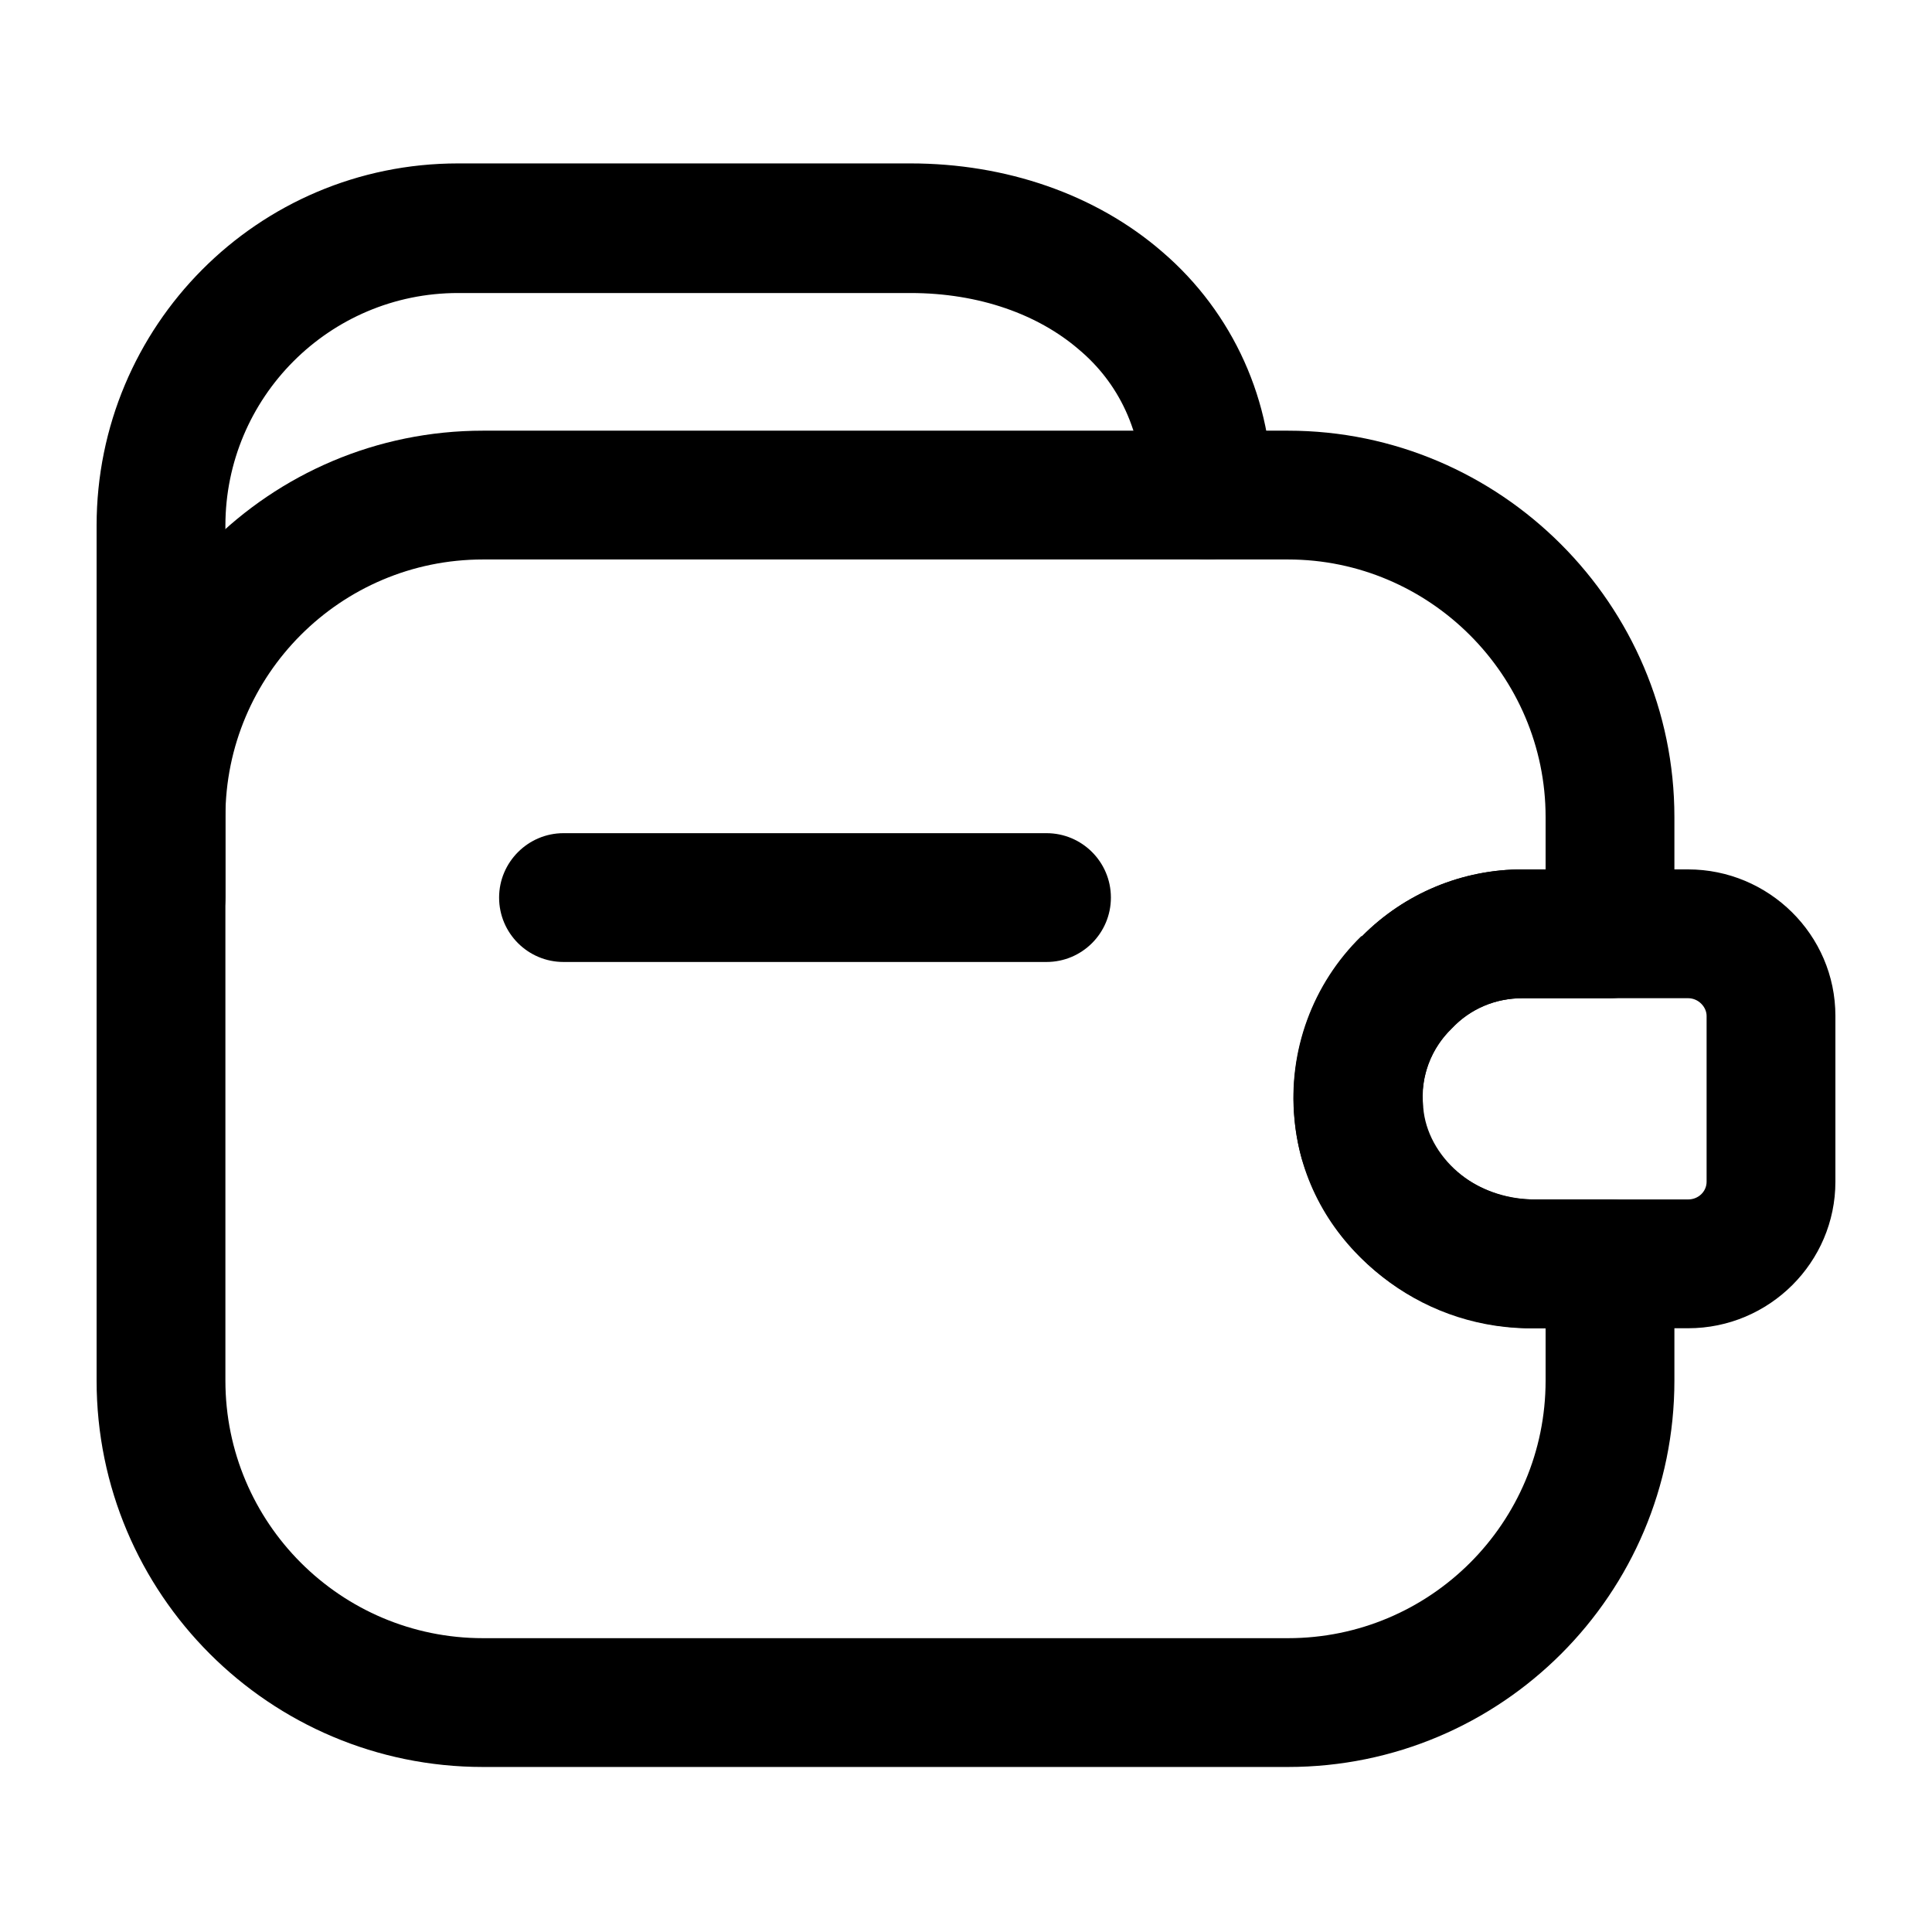
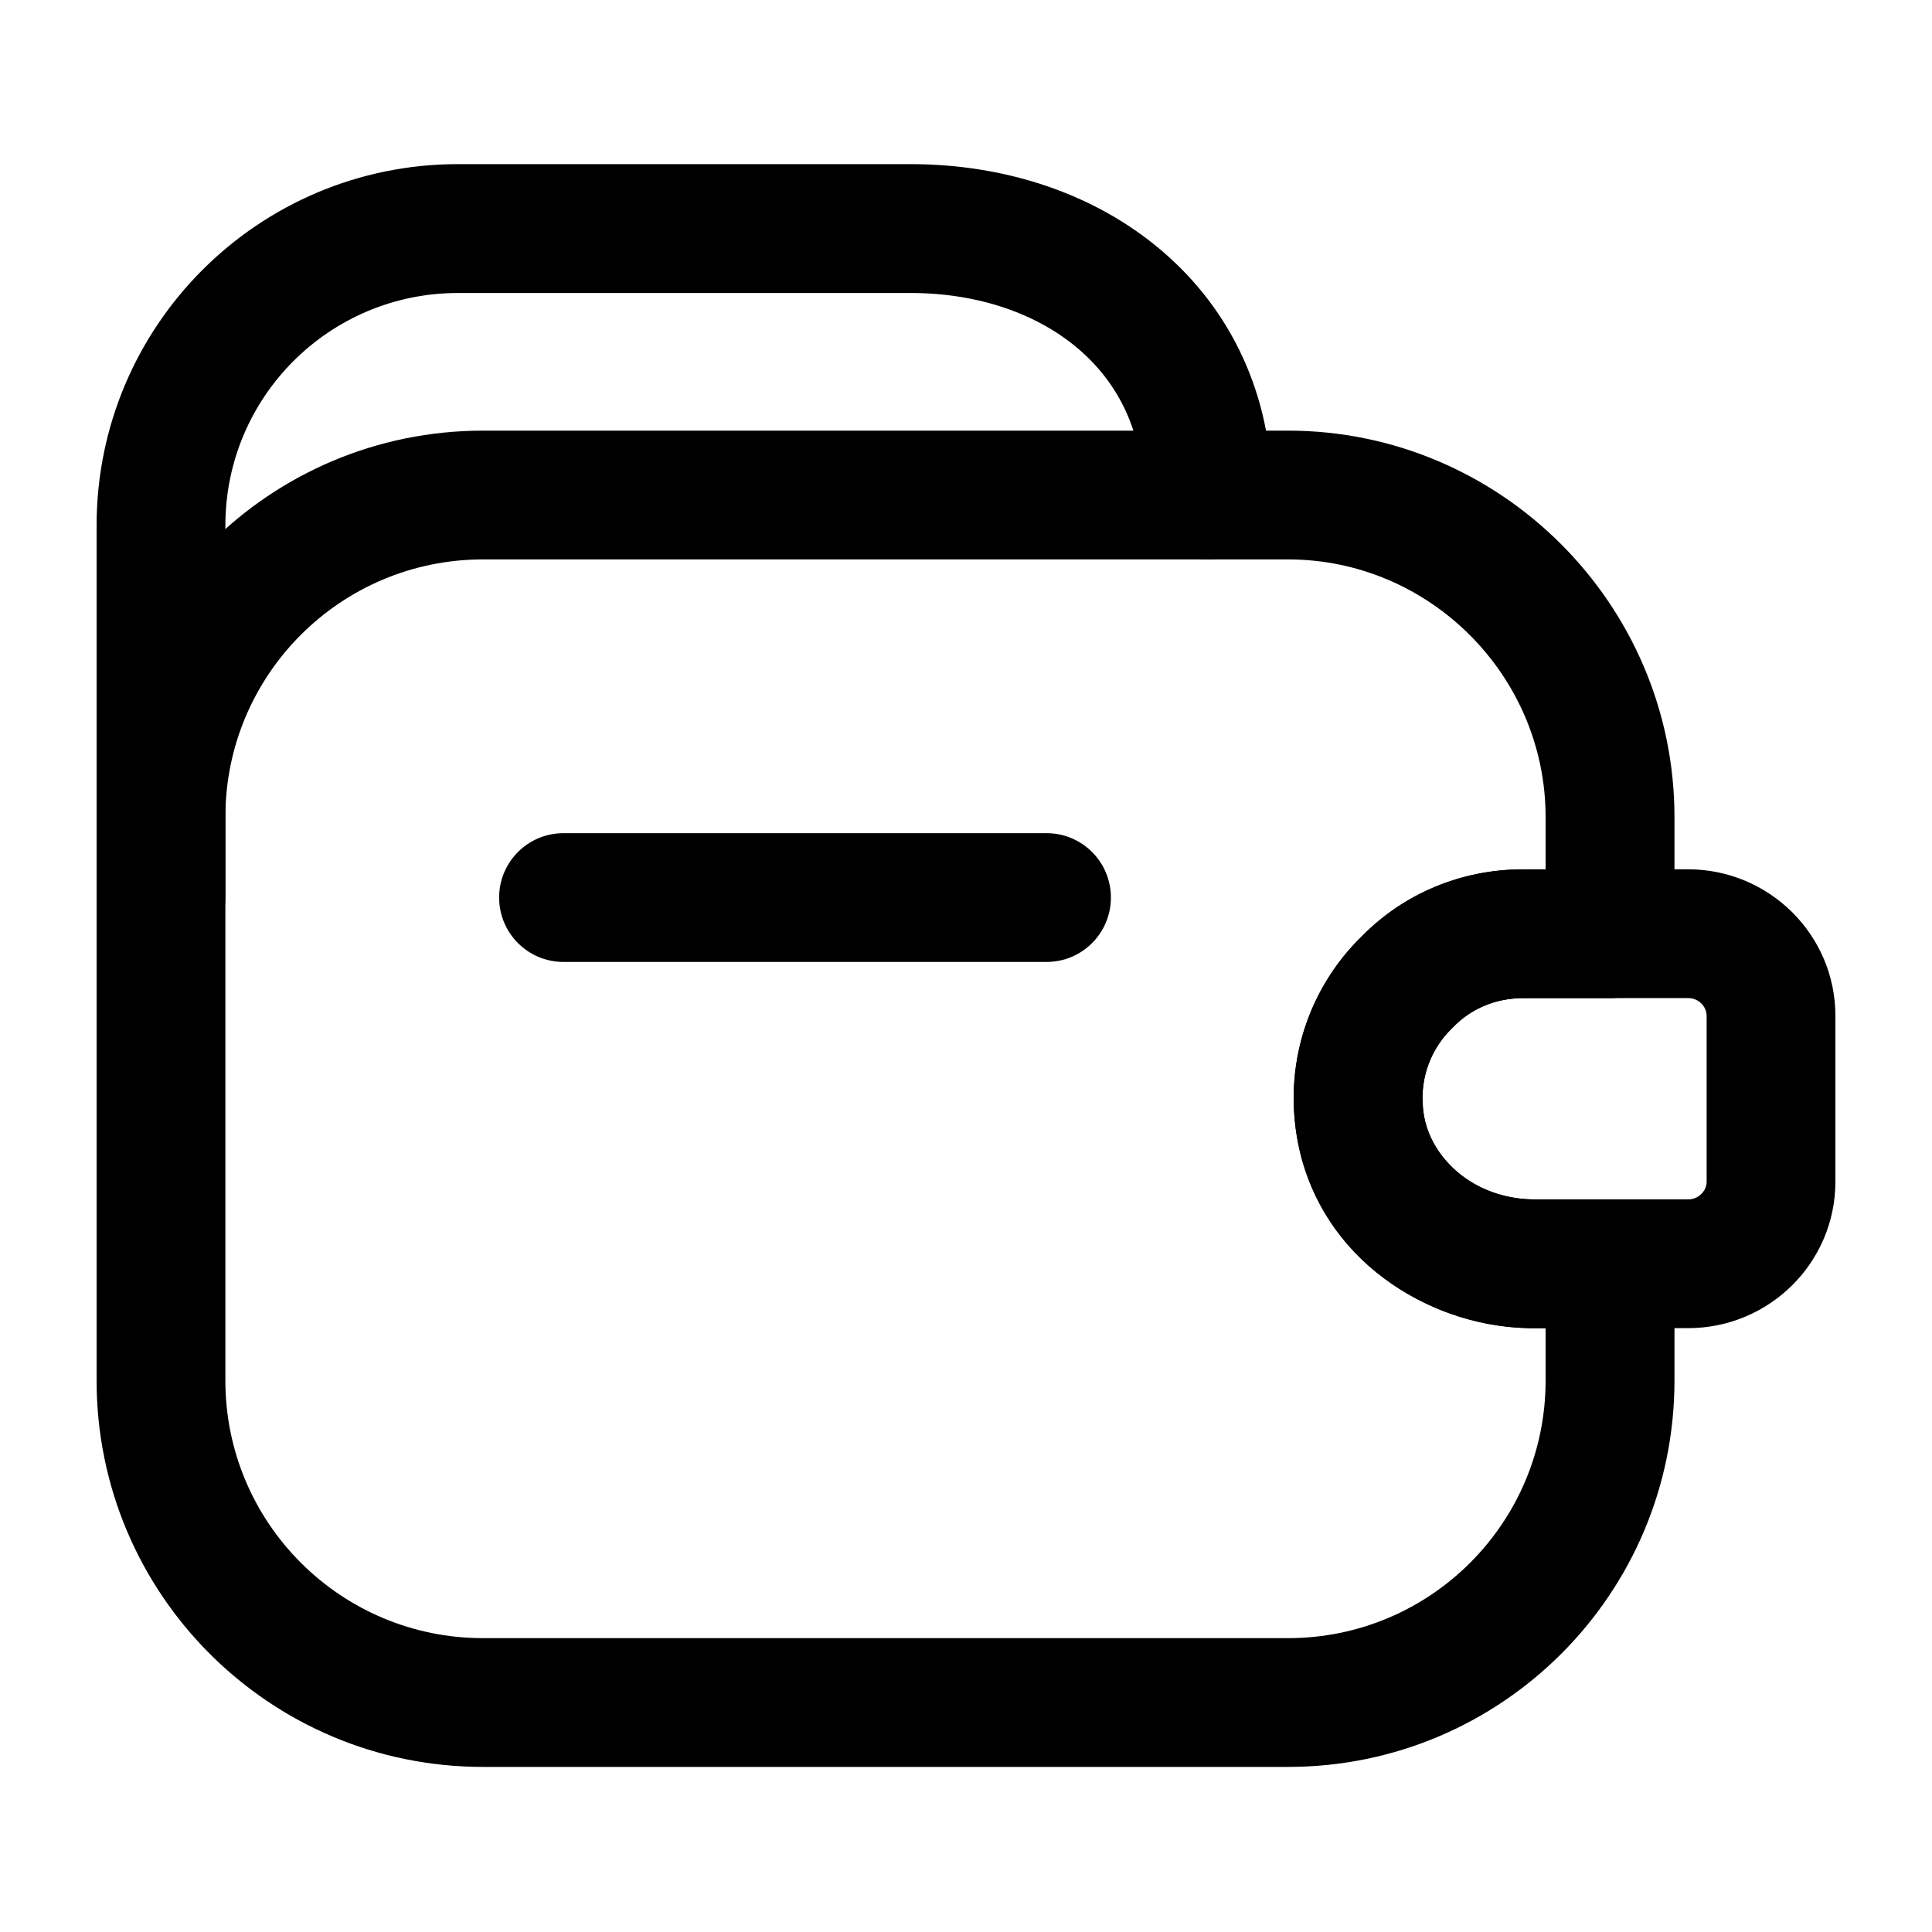
- <svg xmlns="http://www.w3.org/2000/svg" width="24" height="24" fill="none">
-   <path fill="currentColor" fill-rule="evenodd" d="M6.2 11.15c0-.44.36-.8.8-.8h6a.8.8 0 0 1 0 1.6H7a.8.8 0 0 1-.8-.8ZM5.69 3.64c-1.6 0-2.89 1.3-2.89 2.89v4.62a.8.8 0 0 1-1.6 0V6.53c0-2.48 2-4.5 4.49-4.5h5.62c1.18 0 2.3.38 3.13 1.1a3.9 3.9 0 0 1 1.36 3.02.8.8 0 0 1-1.6 0c0-.79-.31-1.4-.8-1.81-.5-.43-1.23-.7-2.09-.7H5.69Z" clip-rule="evenodd" />
-   <path fill="currentColor" fill-rule="evenodd" d="M6 6.95a3.2 3.2 0 0 0-3.2 3.2v7a3.2 3.2 0 0 0 3.2 3.2h10a3.2 3.2 0 0 0 3.2-3.2v-.65h-.13a2.97 2.97 0 0 1-2.9-2.11 2.81 2.81 0 0 1 .75-2.76 2.8 2.8 0 0 1 2-.83h.28v-.65c0-1.76-1.44-3.2-3.2-3.2H6Zm-4.8 3.2A4.8 4.8 0 0 1 6 5.35h10c2.64 0 4.8 2.16 4.8 4.8v1.45a.8.8 0 0 1-.8.8h-1.08a1.2 1.2 0 0 0-.89.38c-.29.28-.44.72-.32 1.2.14.51.7.92 1.36.92H20c.44 0 .8.36.8.8v1.45a4.8 4.8 0 0 1-4.8 4.8H6a4.8 4.8 0 0 1-4.8-4.8v-7Z" clip-rule="evenodd" />
-   <path fill="currentColor" fill-rule="evenodd" d="M18.92 12.4c-.35 0-.65.13-.87.36l-.01.01c-.26.25-.4.6-.36.98v.01c.05.6.63 1.14 1.36 1.14h1.93c.13 0 .23-.1.23-.22v-2.06c0-.11-.1-.22-.23-.22h-2.05Zm-2-.77a2.8 2.8 0 0 1 2-.83h2.05c1 0 1.83.81 1.83 1.82v2.06c0 1-.82 1.82-1.83 1.82h-1.93c-1.43 0-2.82-1.05-2.96-2.6a2.8 2.8 0 0 1 .83-2.27Z" clip-rule="evenodd" />
+ <svg xmlns="http://www.w3.org/2000/svg" width="20" height="20" viewBox="0 0 20 20" fill="none">
+   <path fill-rule="evenodd" clip-rule="evenodd" d="M5.167 9.291C5.167 8.923 5.465 8.625 5.833 8.625H10.834C11.202 8.625 11.5 8.923 11.5 9.291C11.5 9.66 11.202 9.958 10.834 9.958H5.833C5.465 9.958 5.167 9.66 5.167 9.291Z" fill="currentColor" />
+   <path fill-rule="evenodd" clip-rule="evenodd" d="M4.742 3.033C3.41 3.033 2.333 4.109 2.333 5.441V9.291C2.333 9.659 2.035 9.958 1.667 9.958C1.299 9.958 1 9.659 1 9.291V5.441C1 3.373 2.674 1.699 4.742 1.699H9.425C10.41 1.699 11.34 2.006 12.034 2.602C12.738 3.205 13.167 4.08 13.167 5.124C13.167 5.492 12.868 5.791 12.5 5.791C12.132 5.791 11.834 5.492 11.834 5.124C11.834 4.469 11.575 3.964 11.166 3.614C10.748 3.255 10.14 3.033 9.425 3.033H4.742Z" fill="currentColor" />
+   <path fill-rule="evenodd" clip-rule="evenodd" d="M5 5.791C3.527 5.791 2.333 6.985 2.333 8.458V14.291C2.333 15.765 3.527 16.958 5 16.958H13.334C14.807 16.958 16 15.765 16 14.291V13.75H15.892C14.847 13.75 13.773 13.107 13.473 11.989L13.472 11.986L13.472 11.986C13.244 11.118 13.515 10.257 14.097 9.693C14.531 9.252 15.125 9 15.767 9H16V8.458C16 6.993 14.799 5.791 13.334 5.791H5ZM1 8.458C1 6.248 2.79 4.458 5 4.458H13.334C15.535 4.458 17.334 6.256 17.334 8.458V9.666C17.334 10.034 17.035 10.333 16.667 10.333H15.767C15.479 10.333 15.226 10.444 15.044 10.631C15.039 10.637 15.034 10.642 15.028 10.647C14.783 10.883 14.658 11.251 14.761 11.645C14.878 12.077 15.338 12.416 15.892 12.416H16.667C17.035 12.416 17.334 12.715 17.334 13.083V14.291C17.334 16.501 15.543 18.291 13.334 18.291H5C2.79 18.291 1 16.501 1 14.291V8.458Z" fill="currentColor" />
+   <path fill-rule="evenodd" clip-rule="evenodd" d="M15.767 10.332C15.479 10.332 15.227 10.444 15.045 10.631L15.033 10.643C14.819 10.851 14.701 11.147 14.731 11.461L14.731 11.469L14.731 11.469C14.773 11.973 15.261 12.416 15.867 12.416H17.475C17.586 12.416 17.667 12.327 17.667 12.232V10.516C17.667 10.421 17.586 10.332 17.475 10.332H15.767ZM14.095 9.695C14.529 9.252 15.125 8.999 15.767 8.999H17.475C18.314 8.999 19 9.677 19 10.516V12.232C19 13.072 18.314 13.749 17.475 13.749H15.867C14.674 13.749 13.513 12.877 13.403 11.583C13.335 10.852 13.613 10.169 14.095 9.695Z" fill="currentColor" />
</svg>
